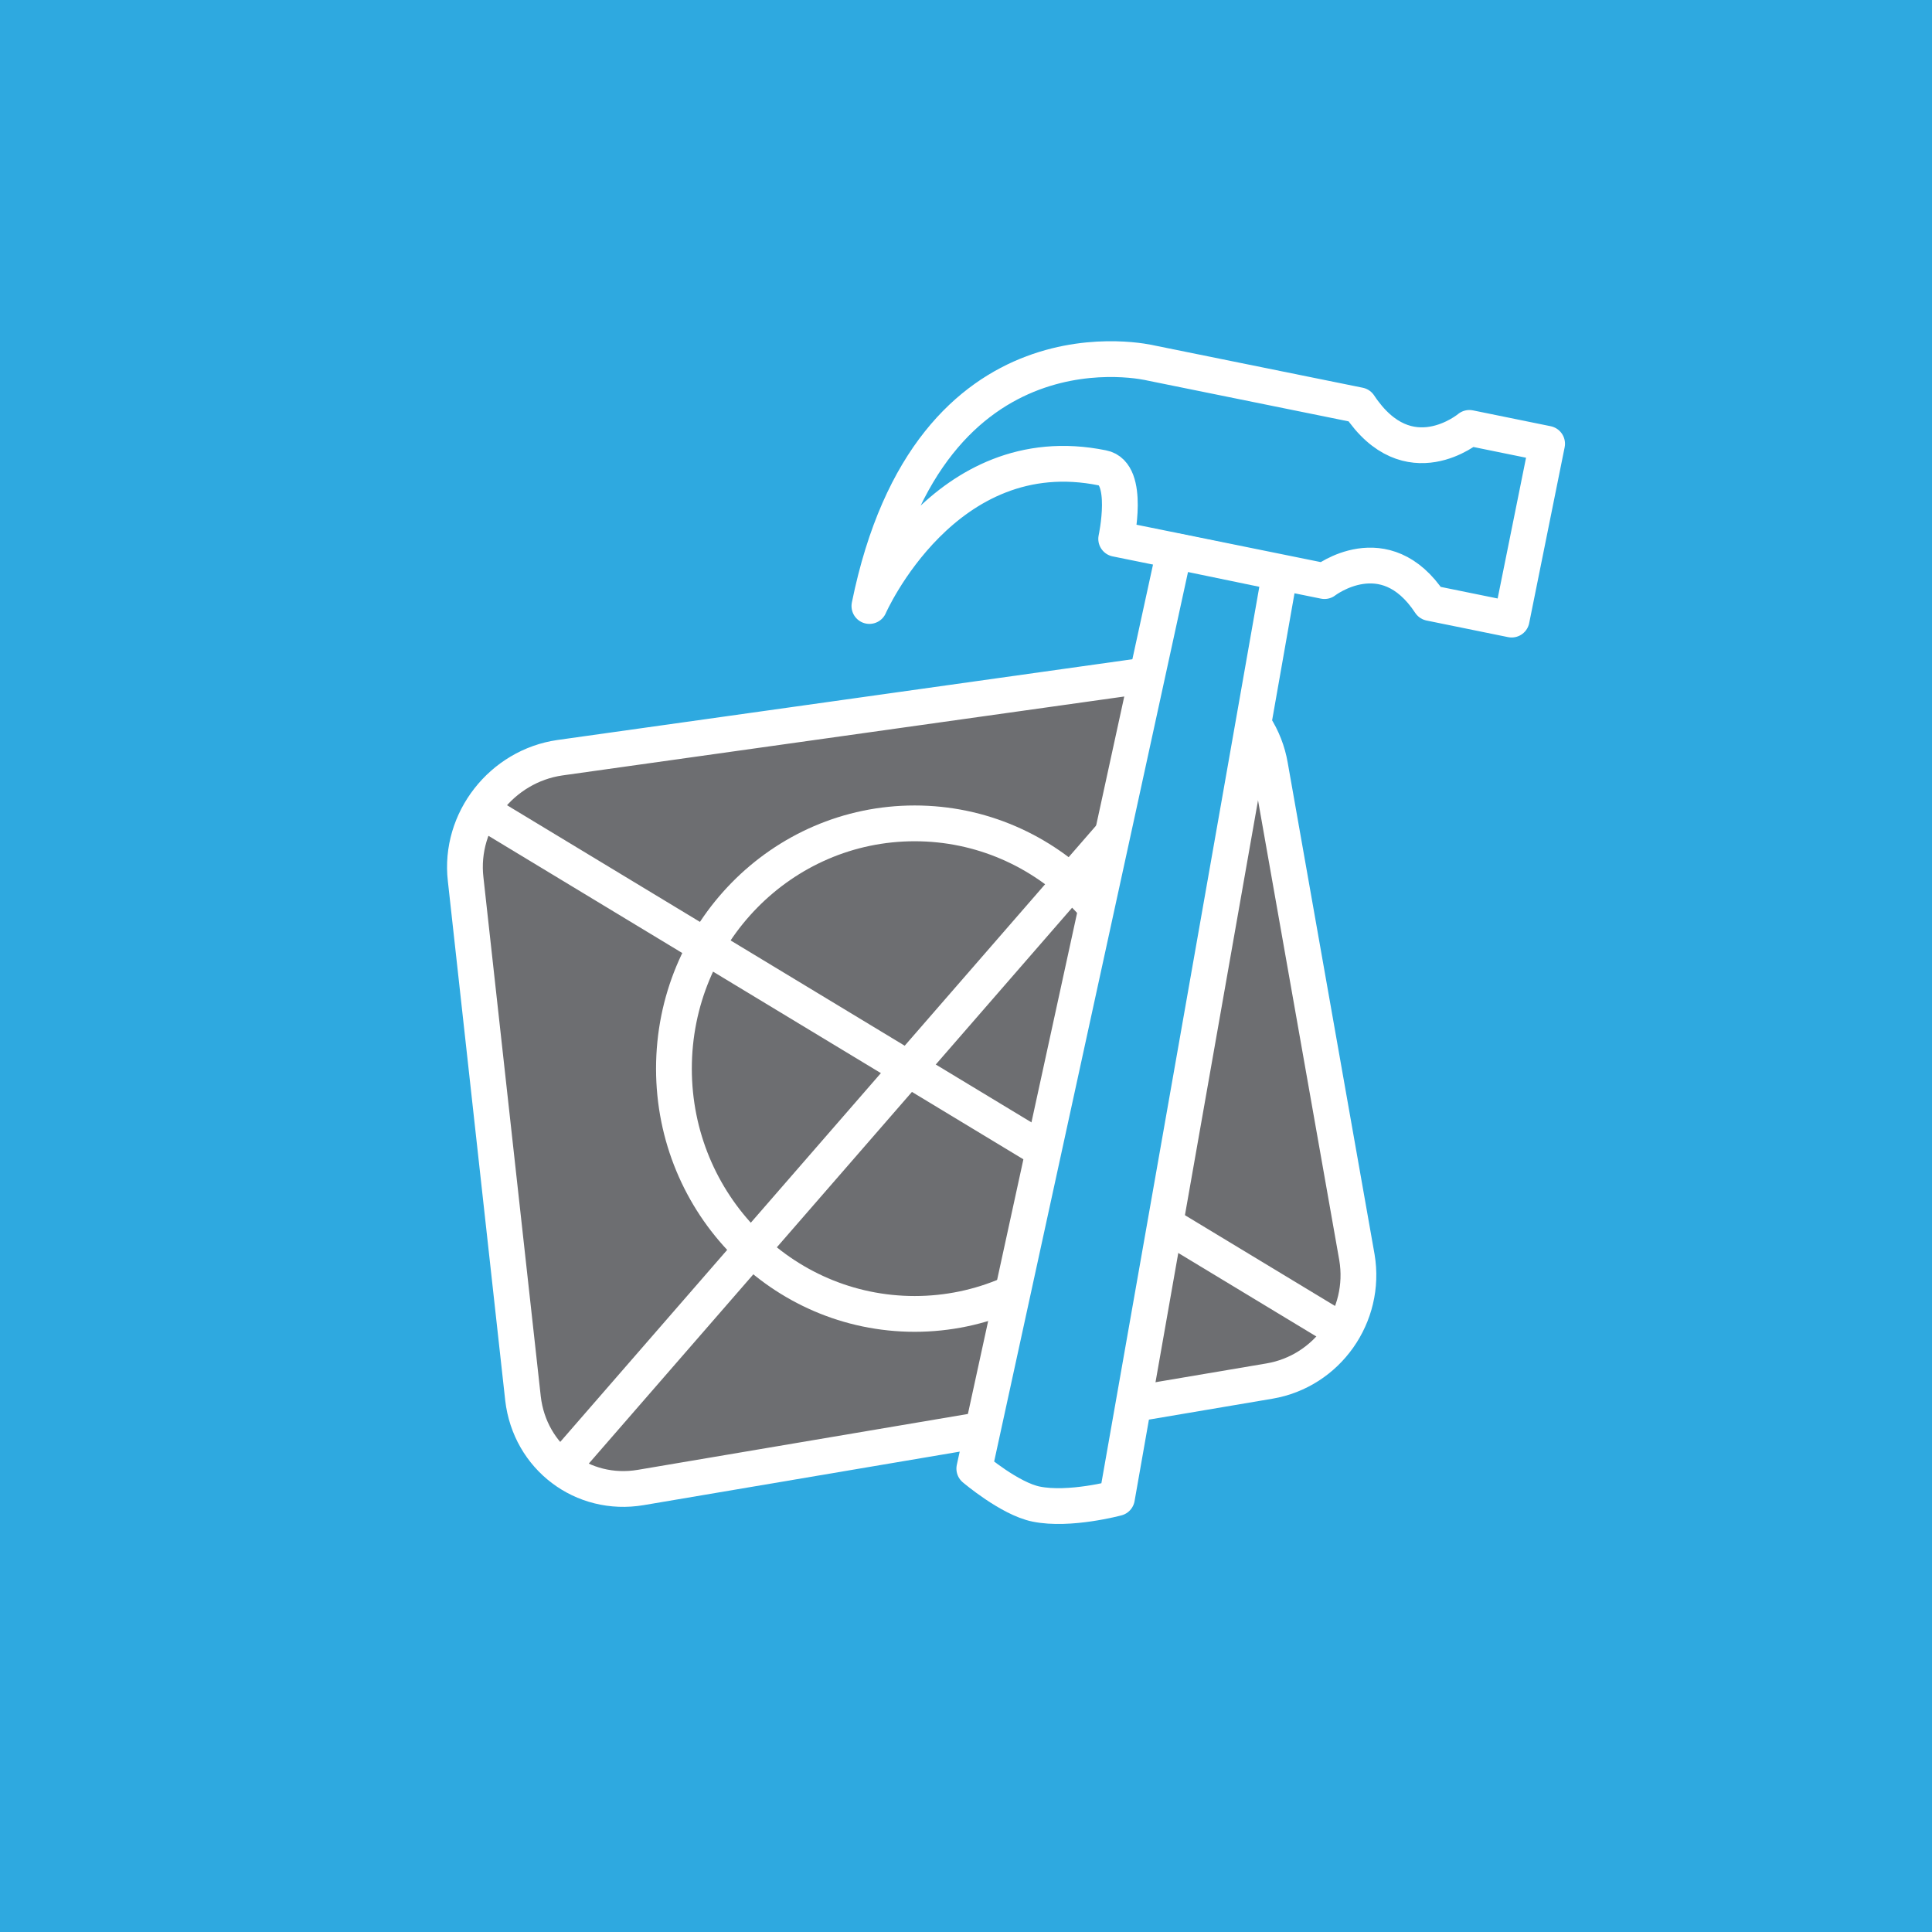
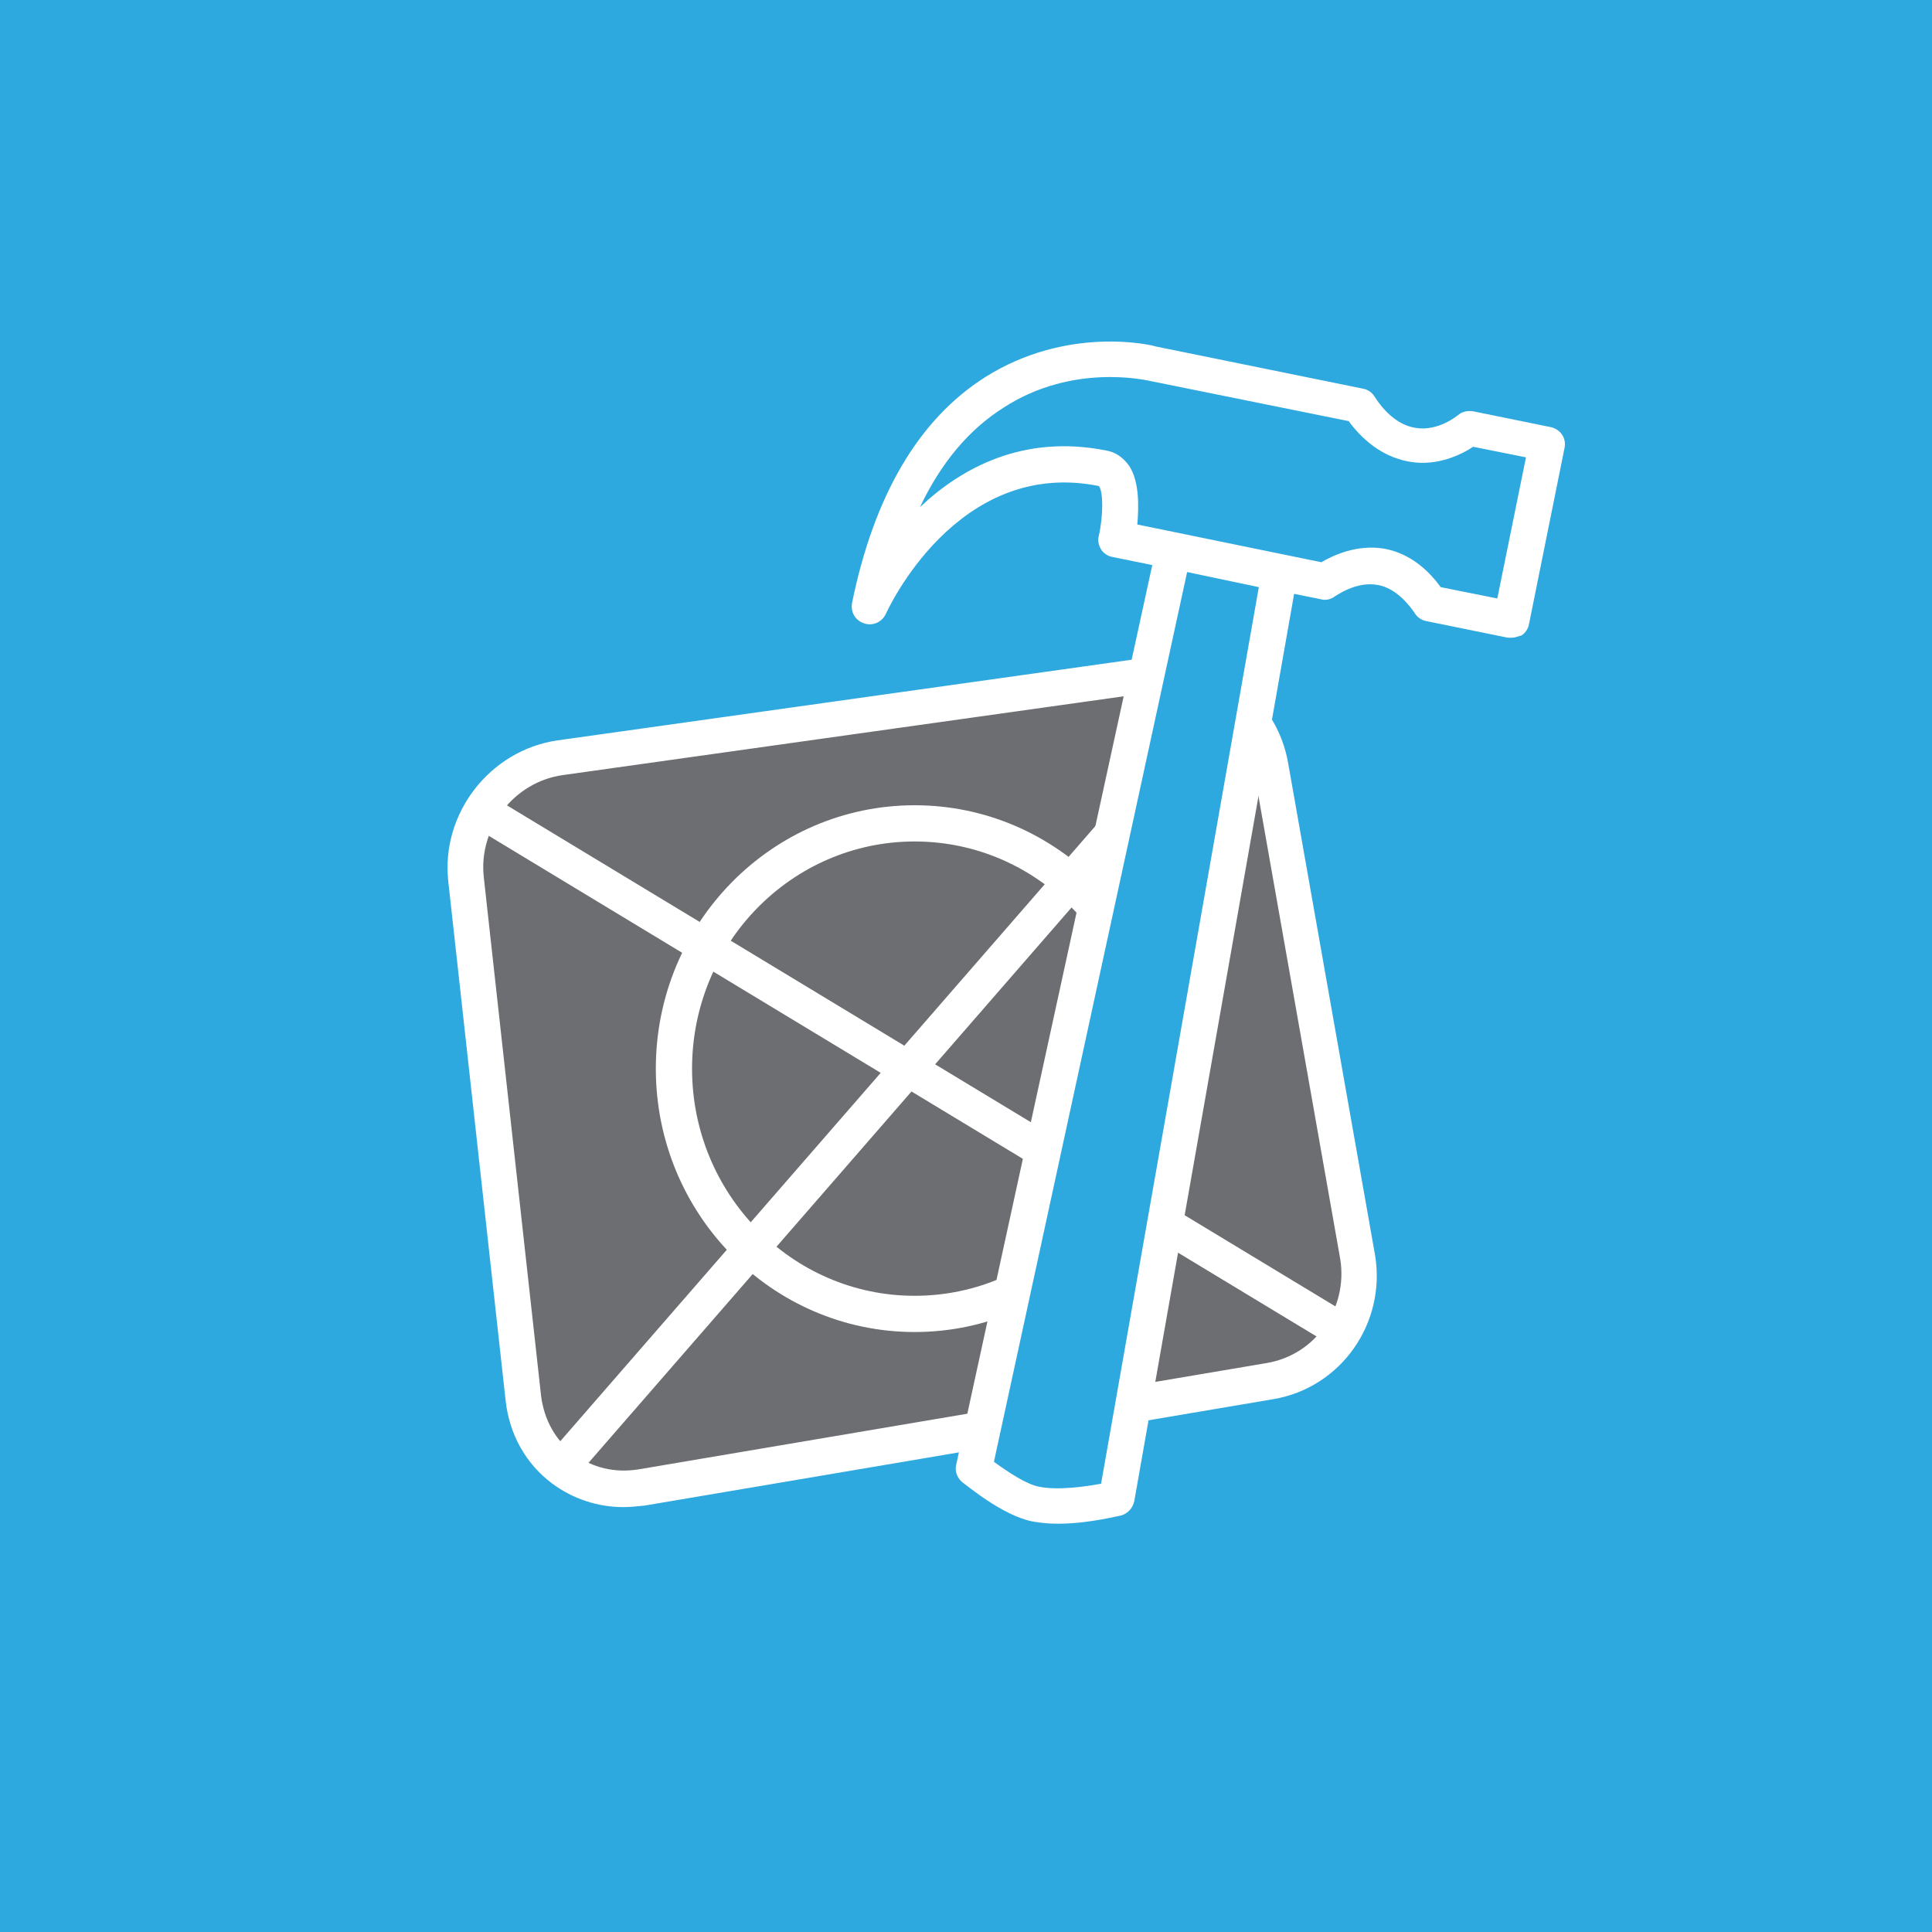
- <svg xmlns="http://www.w3.org/2000/svg" version="1.1" id="Layer_1" x="0px" y="0px" viewBox="0 0 256 256" enable-background="new 0 0 256 256" xml:space="preserve">
-   <rect x="0" y="0" fill="#2EA9E0" width="256" height="256" />
+ <svg xmlns="http://www.w3.org/2000/svg" version="1.1" id="Layer_1" x="0px" y="0px" viewBox="-351 153 256 256" style="enable-background:new -351 153 256 256;" xml:space="preserve">
+   <style type="text/css">
+ 	.st0{fill:#2EA9E0;}
+ 	.st1{fill:#6D6E71;}
+ 	.st2{fill:#FFFFFF;}
+ </style>
+   <g>
+     <rect x="-351" y="153" class="st0" width="256" height="256" />
+   </g>
  <g>
    <g>
      <g>
-         <path fill="#6D6E71" d="M179.8,166.6c1.3,7.7-3.9,15.1-11.6,16.4l-83.3,14.1c-7.7,1.3-14.7-4-15.6-11.8l-7.6-68.8     c-0.9-7.8,4.8-15,12.5-16.1l77.6-10.9c7.7-1.1,15.2,4.3,16.5,12L179.8,166.6z" />
-         <path fill="none" stroke="#FFFFFF" stroke-width="4.741" stroke-miterlimit="10" d="M179.8,166.6c1.3,7.7-3.9,15.1-11.6,16.4     l-83.3,14.1c-7.7,1.3-14.7-4-15.6-11.8l-7.6-68.8c-0.9-7.8,4.8-15,12.5-16.1l77.6-10.9c7.7-1.1,15.2,4.3,16.5,12L179.8,166.6z" />
+         <g>
+           <path class="st1" d="M-171.2,319.6c1.3,7.7-3.9,15.1-11.6,16.4l-83.3,14.1c-7.7,1.3-14.7-4-15.6-11.8l-7.6-68.8      c-0.9-7.8,4.8-15,12.5-16.1l77.6-10.9c7.7-1.1,15.2,4.3,16.5,12L-171.2,319.6z" />
+         </g>
+         <g>
+           <path class="st2" d="M-268.4,352.7c-3.4,0-6.7-1.1-9.4-3.1c-3.5-2.6-5.7-6.5-6.2-11l-7.6-68.8c-1-9,5.5-17.4,14.5-18.7      l77.6-10.9c9.1-1.3,17.7,5,19.2,14l11.5,65.1c1.5,9-4.5,17.6-13.5,19.1l-83.3,14.1C-266.6,352.6-267.5,352.7-268.4,352.7z       M-197.2,244.7c-0.5,0-1.1,0-1.6,0.1l-77.6,10.9c-6.5,0.9-11.2,7-10.5,13.5l7.6,68.8c0.4,3.1,1.9,5.9,4.4,7.7      c2.4,1.8,5.4,2.5,8.5,2l83.3-14.1c6.4-1.1,10.7-7.2,9.7-13.7l-11.5-65.1C-186,249.1-191.4,244.7-197.2,244.7z" />
+         </g>
      </g>
-       <line fill="none" stroke="#FFFFFF" stroke-width="4.741" stroke-miterlimit="10" x1="63.6" y1="107.3" x2="177.2" y2="176" />
-       <line fill="none" stroke="#FFFFFF" stroke-width="4.741" stroke-miterlimit="10" x1="73.6" y1="195.4" x2="162.2" y2="93.5" />
-       <ellipse fill="none" stroke="#FFFFFF" stroke-width="4.741" stroke-linecap="round" stroke-linejoin="round" stroke-miterlimit="10" cx="121.2" cy="141.6" rx="31.9" ry="32.5" />
+       <g>
+         <rect x="-297" y="292.3" transform="matrix(0.8557 0.5175 -0.5175 0.8557 119.1994 161.8519)" class="st2" width="132.8" height="4.7" />
+       </g>
+       <g>
+         <rect x="-235.5" y="229.9" transform="matrix(0.7545 0.6563 -0.6563 0.7545 137.9879 225.9932)" class="st2" width="4.7" height="135" />
+       </g>
+       <g>
+         <path class="st2" d="M-229.8,329.5c-18.9,0-34.3-15.6-34.3-34.9s15.4-34.9,34.3-34.9c18.9,0,34.3,15.6,34.3,34.9     S-210.9,329.5-229.8,329.5z M-229.8,264.5c-16.3,0-29.5,13.5-29.5,30.1s13.2,30.1,29.5,30.1c16.3,0,29.5-13.5,29.5-30.1     S-213.5,264.5-229.8,264.5z" />
+       </g>
    </g>
    <g>
-       <path fill="#2EA9E0" stroke="#FFFFFF" stroke-width="4.741" stroke-linecap="round" stroke-linejoin="round" stroke-miterlimit="10" d="    M115.2,80.3c8-39.4,37.3-32.2,37.3-32.2l27.6,5.6c6.5,9.8,14.6,3,14.6,3l10.3,2.1l-4.7,23.3l-10.8-2.2c-6-9.1-14-2.9-14-2.9    l-27.6-5.6c0,0,1.9-8.7-1.8-9.4C125.1,57.7,115.2,80.3,115.2,80.3z" />
-       <path fill="#2EA9E0" stroke="#FFFFFF" stroke-width="4.741" stroke-linecap="round" stroke-linejoin="round" stroke-miterlimit="10" d="    M155.6,73l-26.5,121.6c0,0,4.7,4,8.2,4.7c4.4,0.9,10.7-0.8,10.7-0.8l21.6-122.6L155.6,73z" />
+       <g>
+         <path class="st0" d="M-235.8,233.3c8-39.4,37.3-32.2,37.3-32.2l27.6,5.6c6.5,9.8,14.6,3,14.6,3l10.3,2.1l-4.7,23.3l-10.8-2.2     c-6-9.1-14-2.9-14-2.9l-27.6-5.6c0,0,1.9-8.7-1.8-9.4C-225.9,210.7-235.8,233.3-235.8,233.3z" />
+         <path class="st2" d="M-150.7,237.5c-0.2,0-0.3,0-0.5,0l-10.8-2.2c-0.6-0.1-1.2-0.5-1.5-1c-1.5-2.2-3.2-3.5-5-3.8     c-2.9-0.5-5.5,1.5-5.6,1.5c-0.5,0.4-1.2,0.6-1.9,0.4l-27.6-5.6c-0.6-0.1-1.2-0.5-1.5-1c-0.3-0.5-0.5-1.2-0.3-1.8     c0.6-2.7,0.6-5.9,0-6.6c-18.9-3.8-28.1,16.7-28.2,16.9c-0.5,1.1-1.7,1.7-2.9,1.3c-1.2-0.4-1.8-1.5-1.6-2.7     c2.9-14.2,8.8-24.3,17.6-29.9c10.9-6.9,22.1-4.3,22.6-4.1l27.5,5.6c0.6,0.1,1.2,0.5,1.5,1c1.6,2.5,3.5,3.9,5.5,4.2     c3,0.5,5.6-1.7,5.6-1.7c0.6-0.5,1.3-0.6,2-0.5l10.3,2.1c1.3,0.3,2.1,1.5,1.8,2.8l-4.7,23.3c-0.1,0.6-0.5,1.2-1,1.5     C-149.8,237.3-150.2,237.5-150.7,237.5z M-160.1,230.8l7.5,1.5l3.8-18.7l-7-1.4c-1.5,1-4.7,2.6-8.3,2c-3.1-0.5-5.9-2.3-8.2-5.4     l-26.7-5.4c-0.2,0-9.9-2.3-19,3.6c-4.6,2.9-8.3,7.3-11.1,13.2c5.5-5.2,13.7-9.7,24.7-7.5c1.2,0.2,2.2,0.9,3,2     c1.4,2.1,1.3,5.5,1.1,7.8l24.4,5c1.5-0.9,4.7-2.4,8.3-1.8C-164.8,226.2-162.2,227.9-160.1,230.8z" />
+       </g>
+       <g>
+         <path class="st0" d="M-195.4,226l-26.5,121.6c0,0,4.7,4,8.2,4.7c4.4,0.9,10.7-0.8,10.7-0.8l21.6-122.6L-195.4,226z" />
+         <path class="st2" d="M-210.8,354.9c-1.2,0-2.3-0.1-3.4-0.3c-4-0.8-8.7-4.8-9.3-5.2c-0.7-0.6-1-1.5-0.8-2.3l26.5-121.6     c0.3-1.3,1.5-2.1,2.8-1.8l14,2.9c1.3,0.3,2.1,1.5,1.9,2.7l-21.6,122.6c-0.2,0.9-0.8,1.6-1.7,1.9     C-202.6,353.8-206.7,354.9-210.8,354.9z M-219.3,346.7c1.8,1.3,4.3,3,6,3.3c2.5,0.5,6,0,8.2-0.4l20.9-118.8l-9.5-2L-219.3,346.7z     " />
+       </g>
    </g>
  </g>
</svg>
